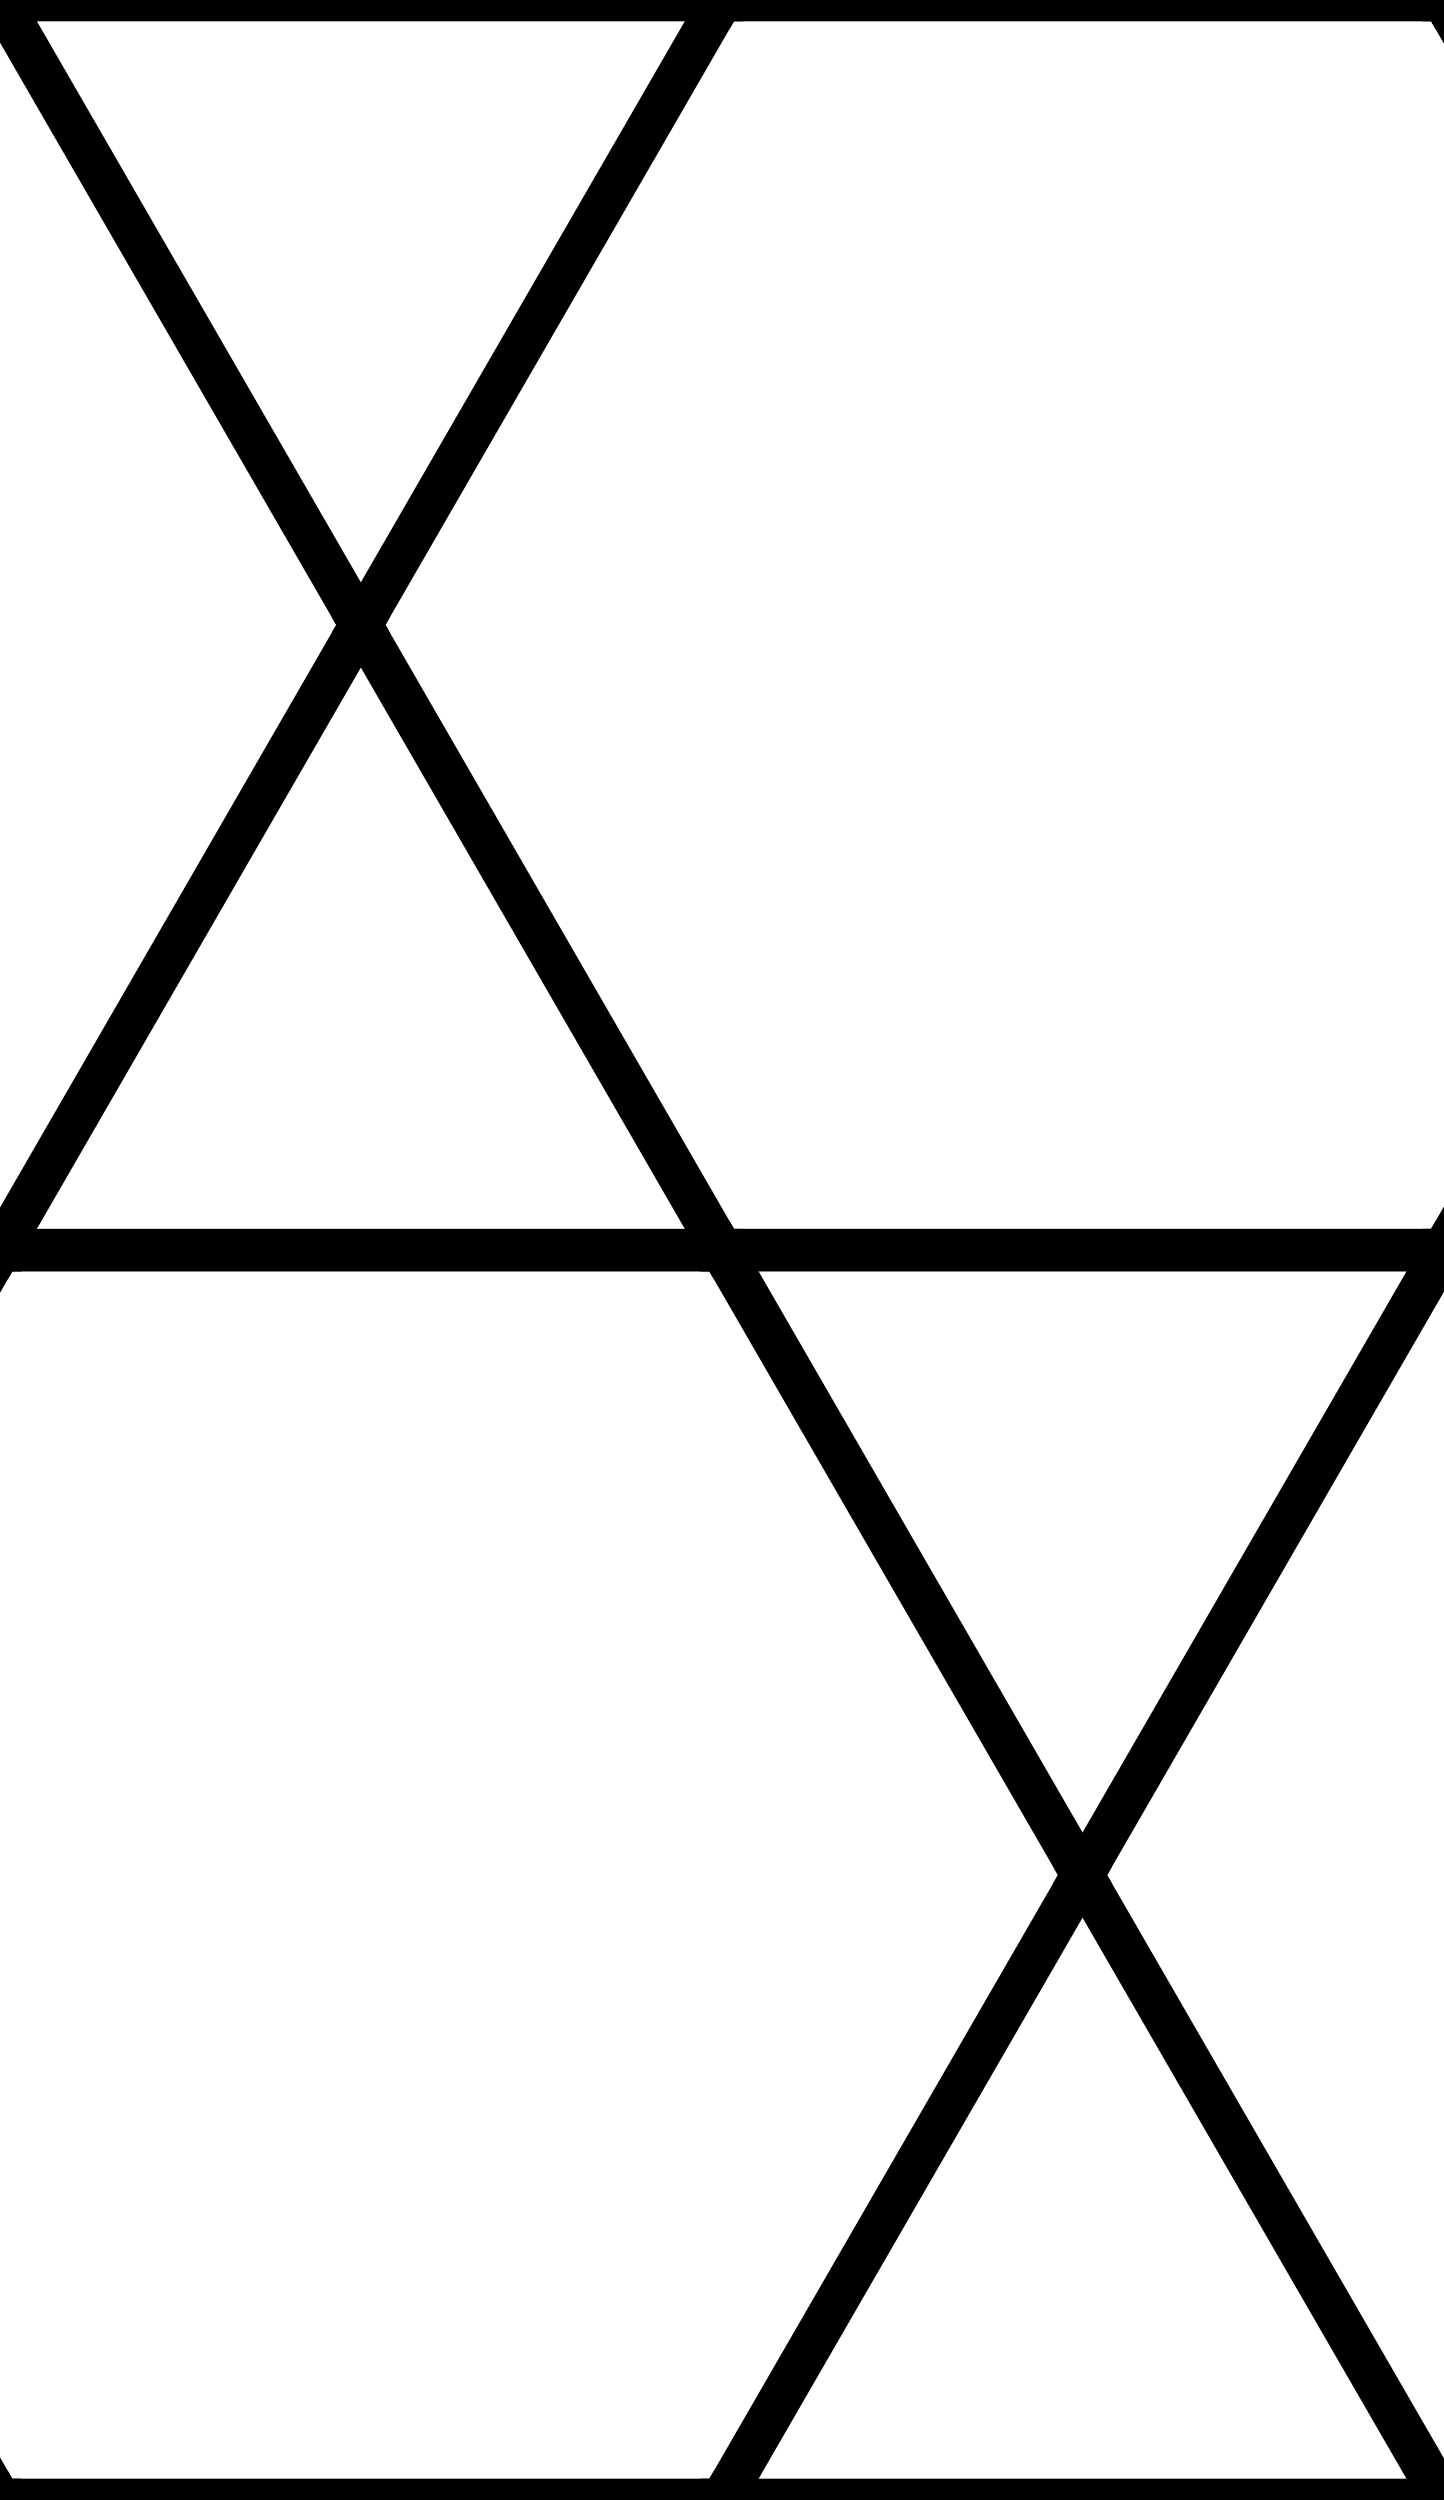
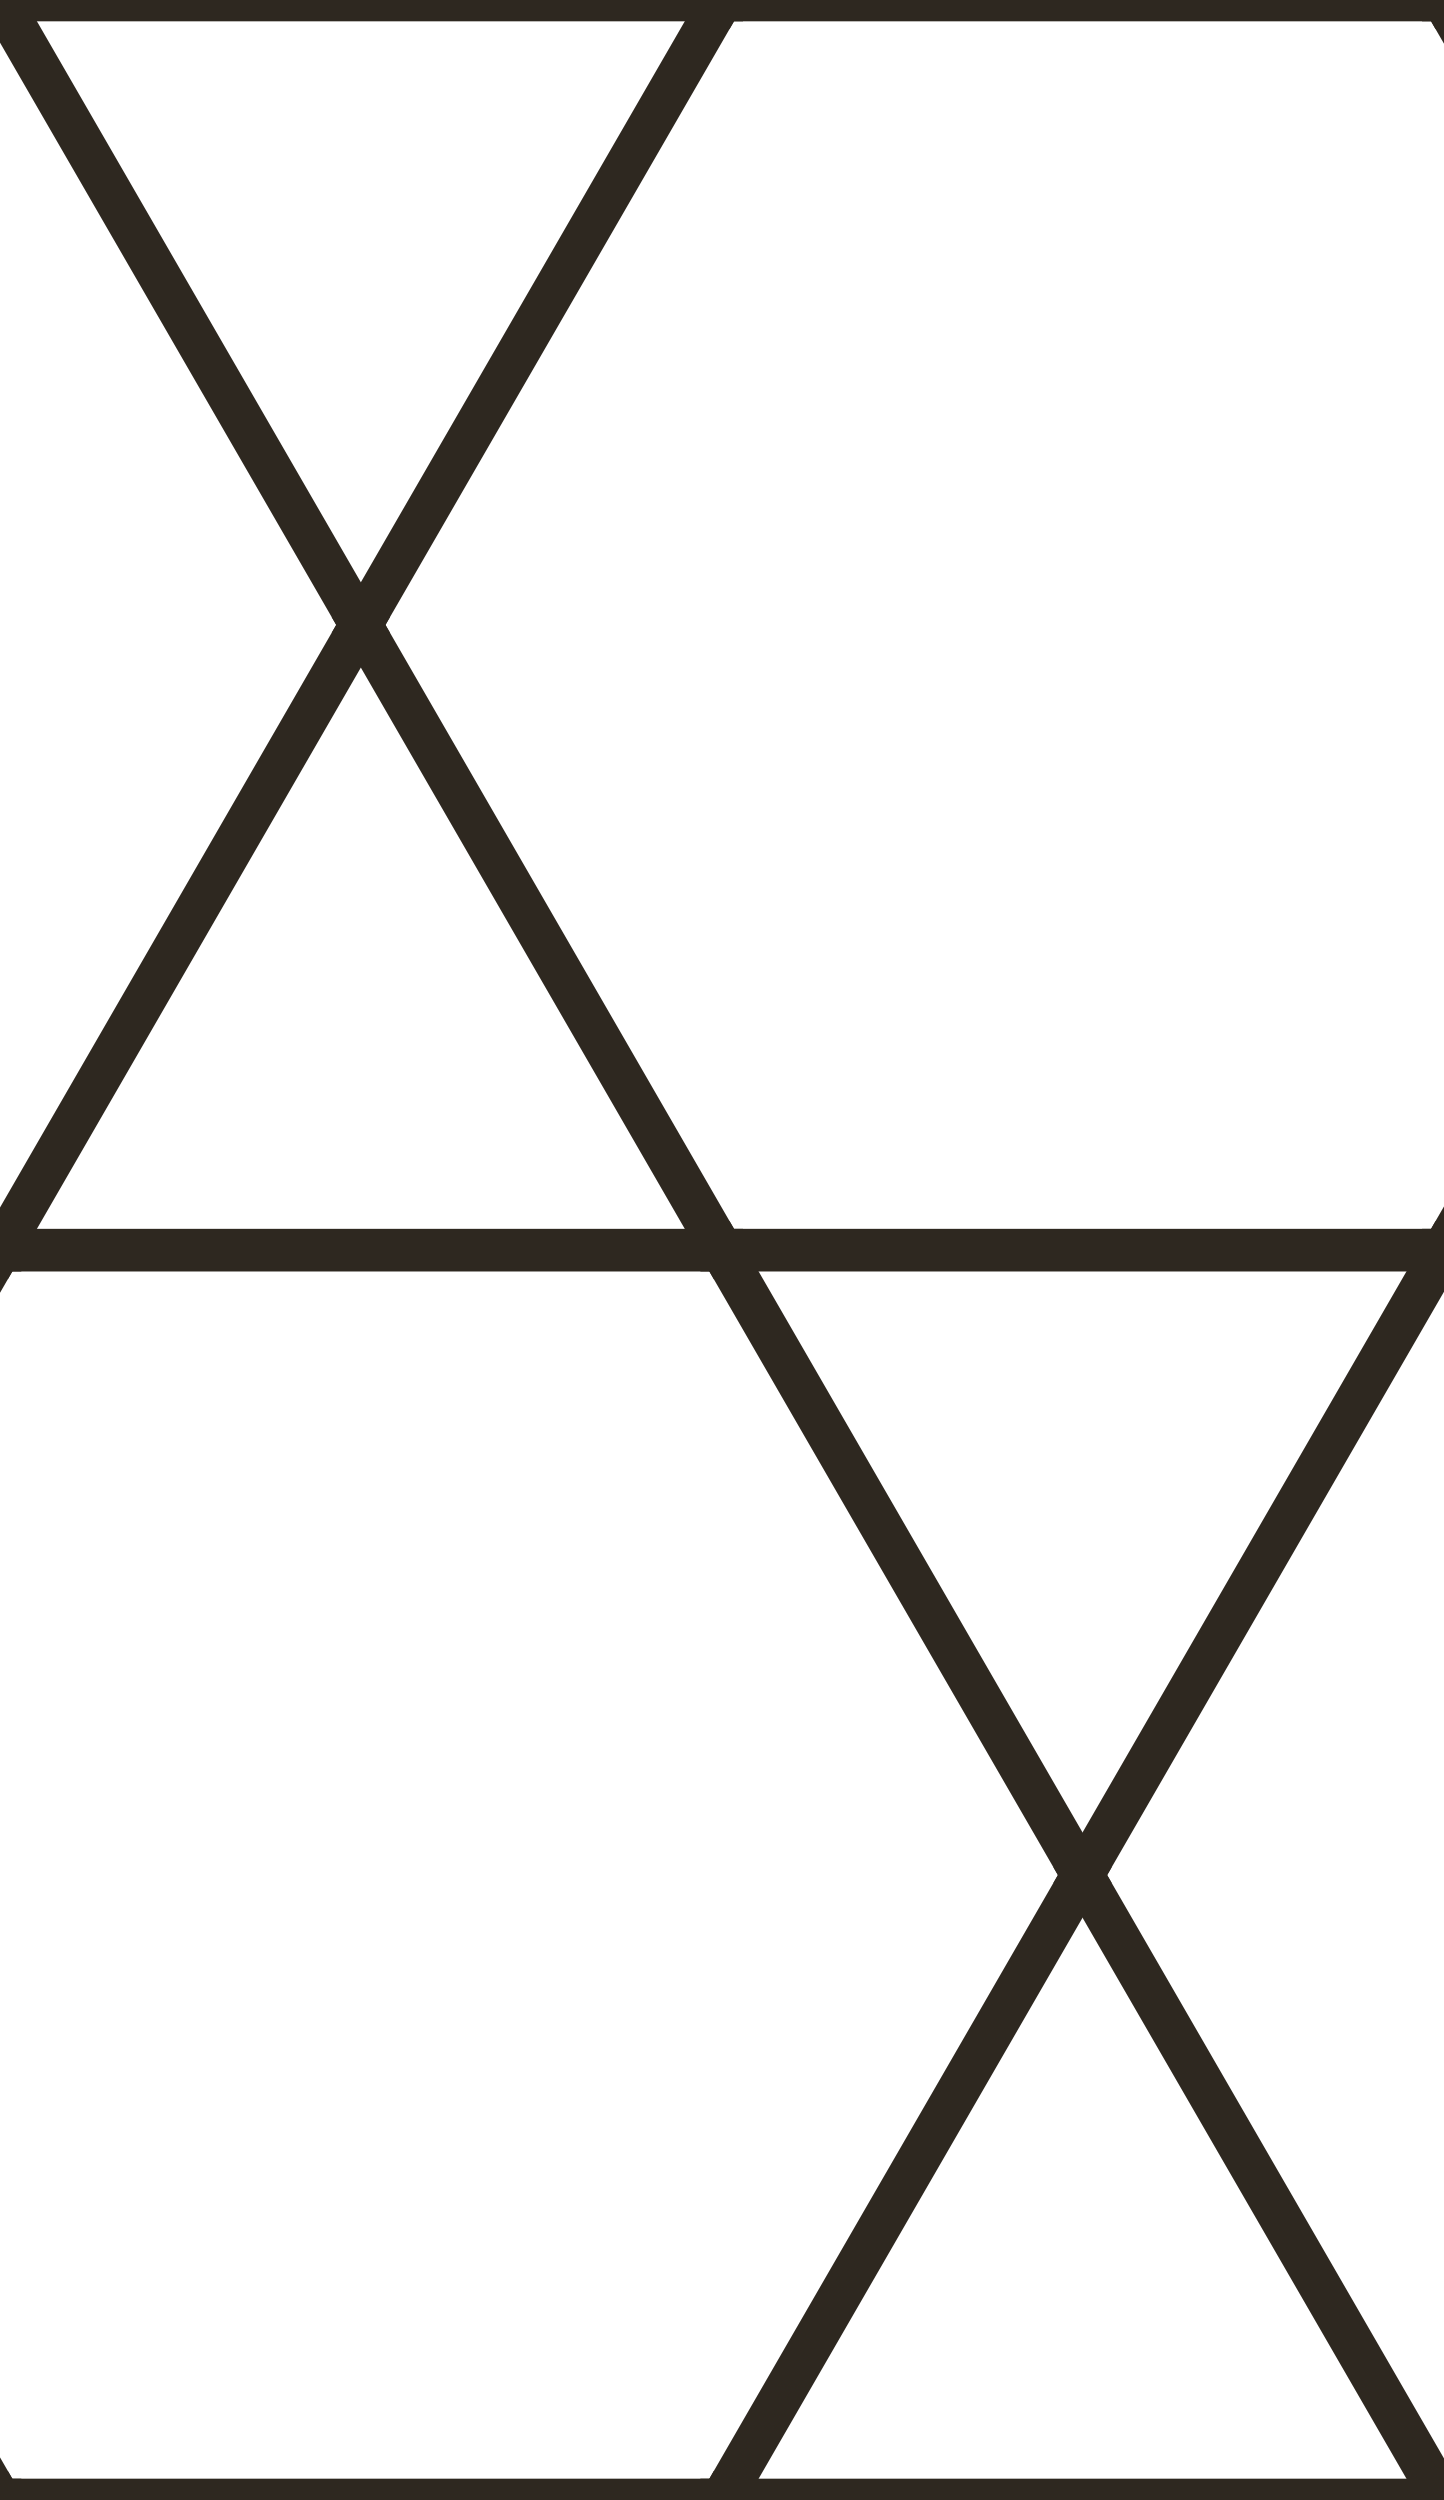
<svg xmlns="http://www.w3.org/2000/svg" width="44.00" height="76.21" viewBox="0 0 44.00 76.21">
-   <g stroke="#000000" stroke-width="1.3" stroke-linecap="square" fill="none">
+   <g stroke="#2e2820" stroke-width="1.3" stroke-linecap="square" fill="none">
    <line x1="-22.00" y1="76.21" x2="-11.00" y2="57.16" />
    <line x1="-22.00" y1="76.21" x2="0.00" y2="76.21" />
    <line x1="-22.00" y1="0.00" x2="-11.00" y2="-19.05" />
    <line x1="-22.00" y1="0.00" x2="0.00" y2="0.00" />
    <line x1="-22.00" y1="38.11" x2="0.00" y2="38.11" />
    <line x1="-22.00" y1="38.11" x2="-11.00" y2="57.16" />
    <line x1="0.00" y1="38.11" x2="-11.00" y2="57.16" />
    <line x1="0.00" y1="38.11" x2="11.00" y2="19.05" />
    <line x1="0.00" y1="38.11" x2="22.00" y2="38.11" />
    <line x1="-11.00" y1="57.16" x2="0.00" y2="76.21" />
    <line x1="0.00" y1="76.21" x2="22.00" y2="76.21" />
    <line x1="0.00" y1="76.21" x2="11.00" y2="95.26" />
    <line x1="22.00" y1="76.21" x2="11.00" y2="95.26" />
    <line x1="22.00" y1="76.21" x2="33.00" y2="57.16" />
    <line x1="22.00" y1="76.21" x2="44.00" y2="76.21" />
    <line x1="-11.00" y1="-19.05" x2="0.00" y2="0.00" />
    <line x1="0.00" y1="0.00" x2="22.00" y2="0.00" />
    <line x1="0.00" y1="0.00" x2="11.00" y2="19.05" />
    <line x1="22.00" y1="0.00" x2="11.00" y2="19.05" />
    <line x1="22.00" y1="0.00" x2="33.00" y2="-19.05" />
    <line x1="22.00" y1="0.00" x2="44.00" y2="0.00" />
    <line x1="11.00" y1="19.05" x2="22.00" y2="38.11" />
    <line x1="22.00" y1="38.11" x2="44.00" y2="38.11" />
    <line x1="22.00" y1="38.11" x2="33.00" y2="57.16" />
    <line x1="44.00" y1="38.11" x2="33.00" y2="57.16" />
    <line x1="44.00" y1="38.11" x2="55.00" y2="19.05" />
    <line x1="44.00" y1="38.11" x2="66.00" y2="38.11" />
    <line x1="33.00" y1="57.16" x2="44.00" y2="76.21" />
    <line x1="44.00" y1="76.21" x2="66.00" y2="76.21" />
    <line x1="44.00" y1="76.21" x2="55.00" y2="95.26" />
    <line x1="66.00" y1="76.21" x2="55.00" y2="95.26" />
    <line x1="33.00" y1="-19.05" x2="44.00" y2="0.00" />
    <line x1="44.00" y1="0.00" x2="66.00" y2="0.00" />
    <line x1="44.00" y1="0.00" x2="55.00" y2="19.05" />
    <line x1="66.00" y1="0.00" x2="55.00" y2="19.05" />
    <line x1="55.00" y1="19.05" x2="66.00" y2="38.11" />
  </g>
</svg>
